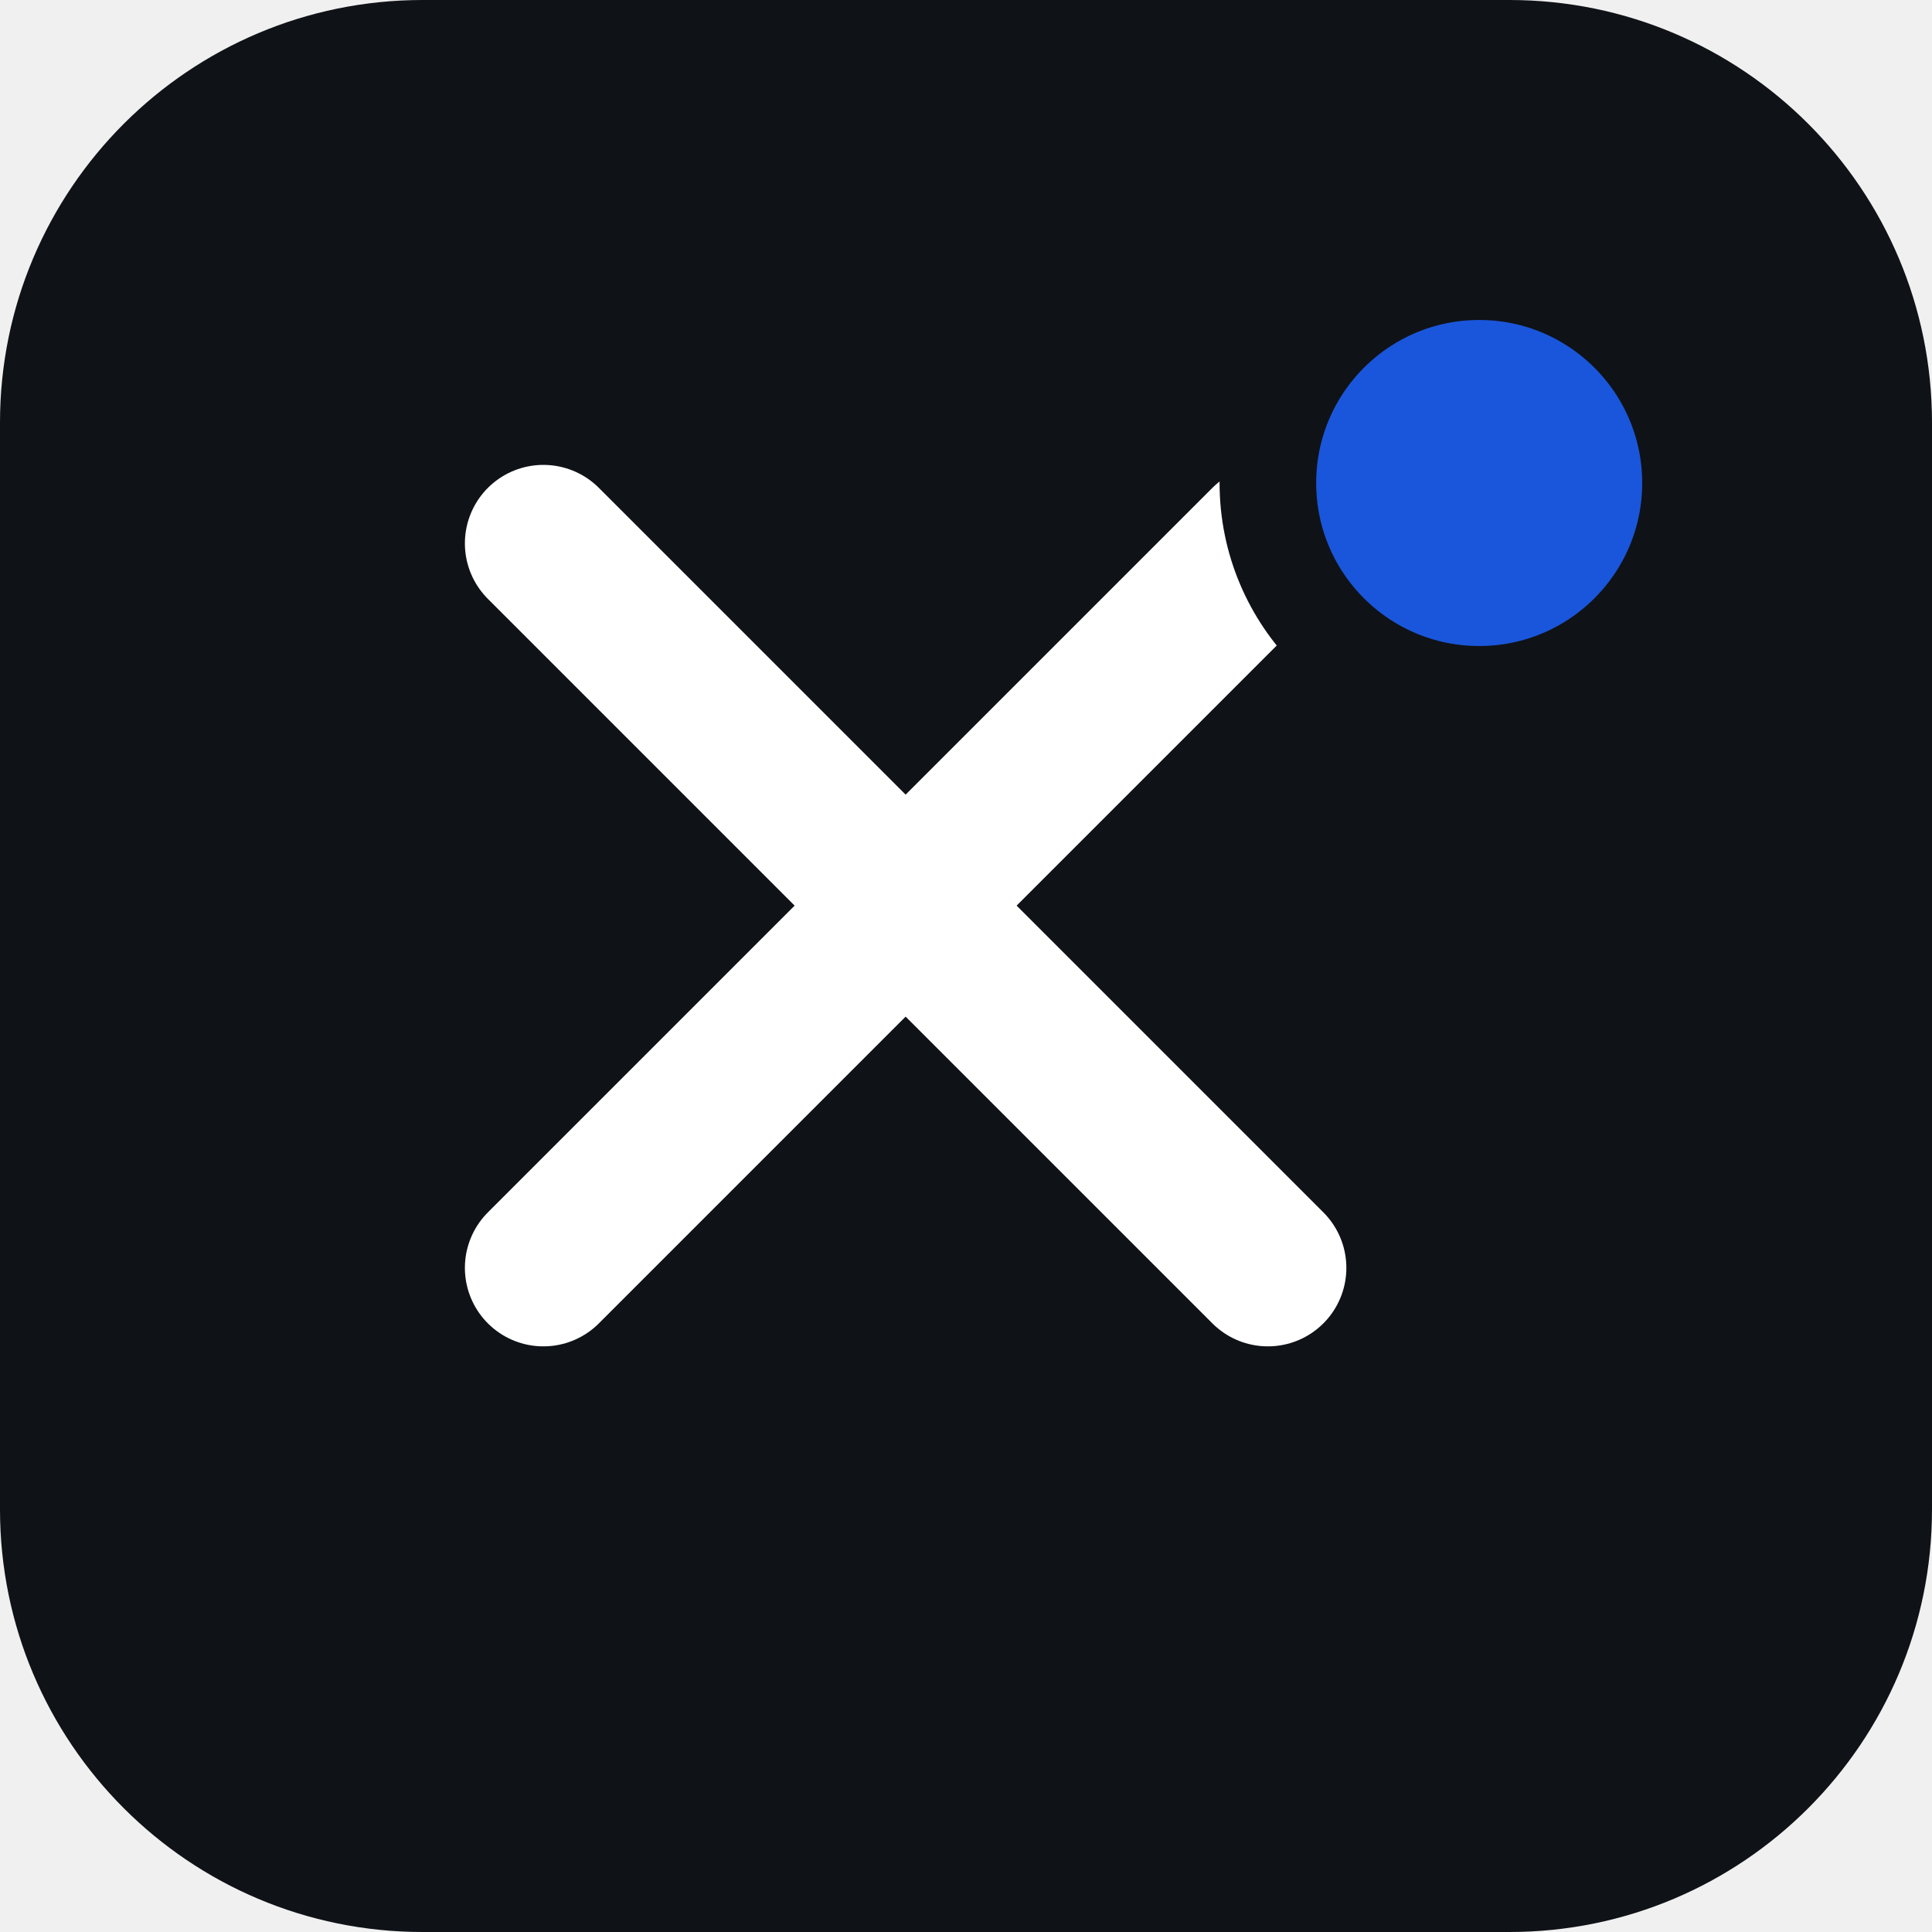
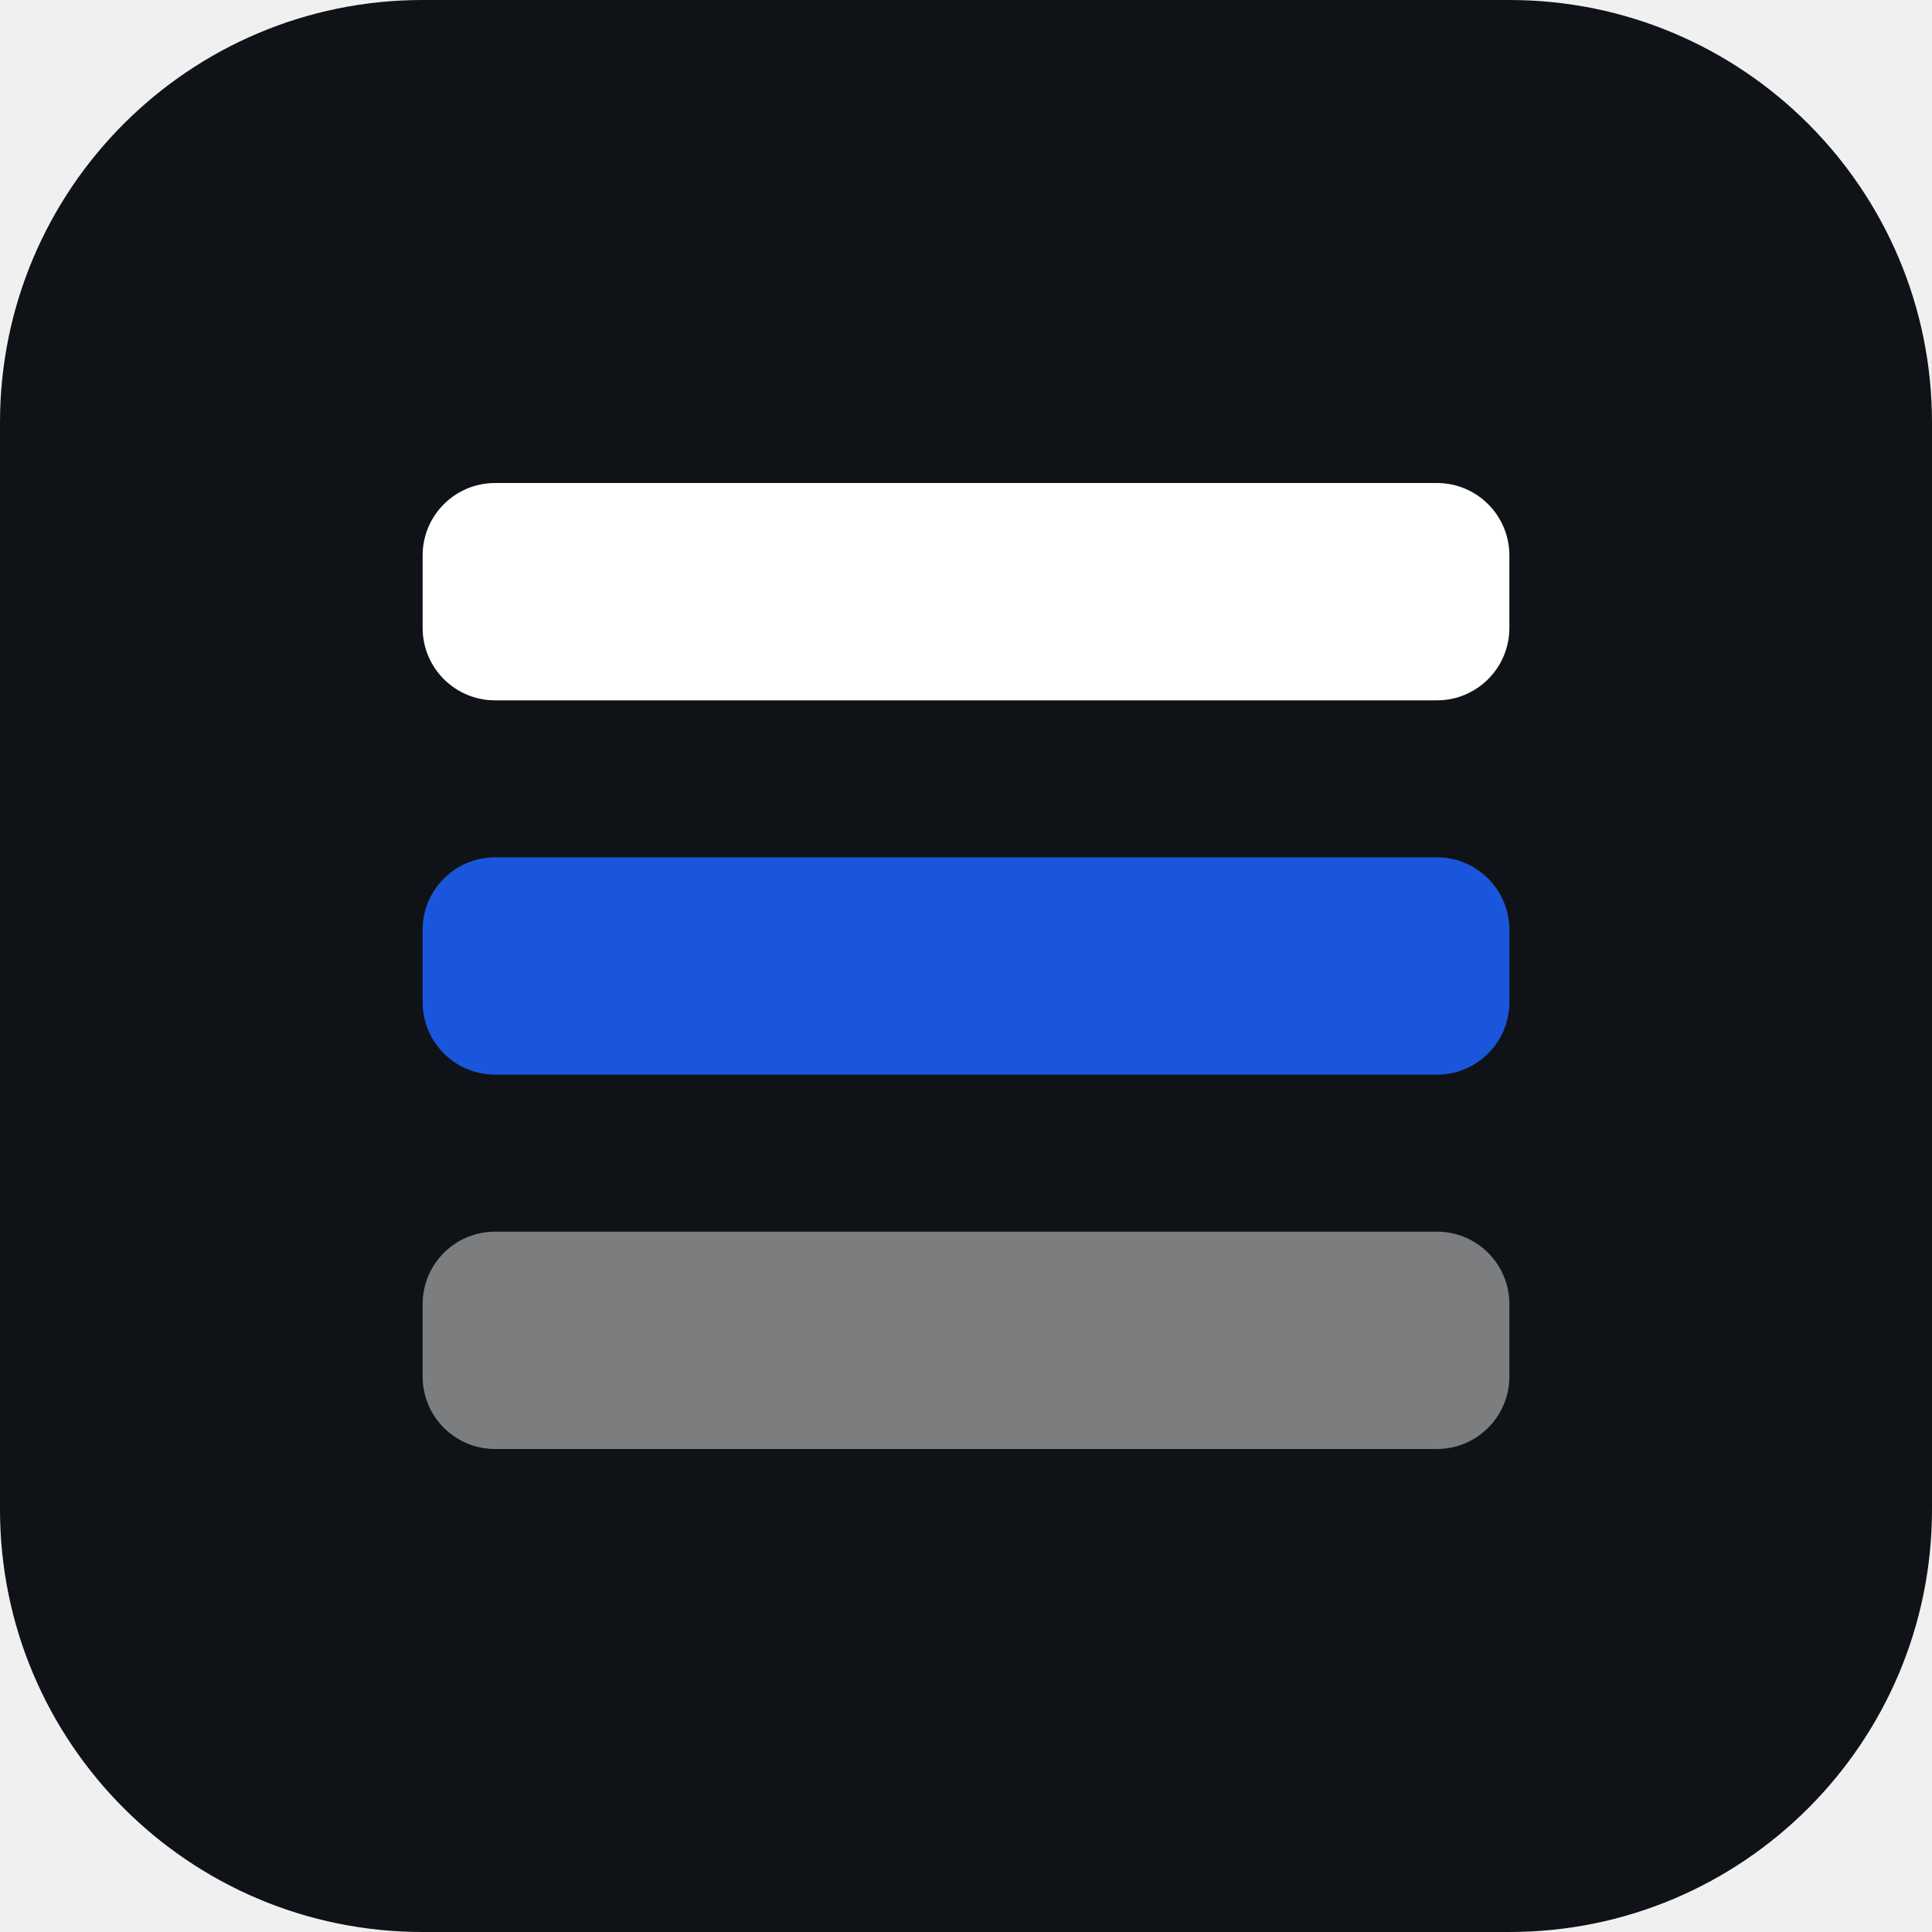
<svg xmlns="http://www.w3.org/2000/svg" width="32" height="32" viewBox="0 0 32 32">
  <rect width="32" height="32" rx="7" fill="#0f1216" />
-   <path d="M9 9 L21 21" stroke="#ffffff" stroke-width="2.6" stroke-linecap="round" />
-   <path d="M21 9 L9 21" stroke="#ffffff" stroke-width="2.6" stroke-linecap="round" />
-   <circle cx="24.5" cy="8" r="3.5" fill="#1a56db" stroke="#0f1216" stroke-width="1.6" />
+   <rect x="7" y="8" width="18" height="3.6" rx="1.2" fill="#ffffff" />
+   <rect x="7" y="14.2" width="18" height="3.6" rx="1.2" fill="#1a56db" />
+   <rect x="7" y="20.4" width="18" height="3.6" rx="1.2" fill="#ffffff" opacity="0.45" />
</svg>
